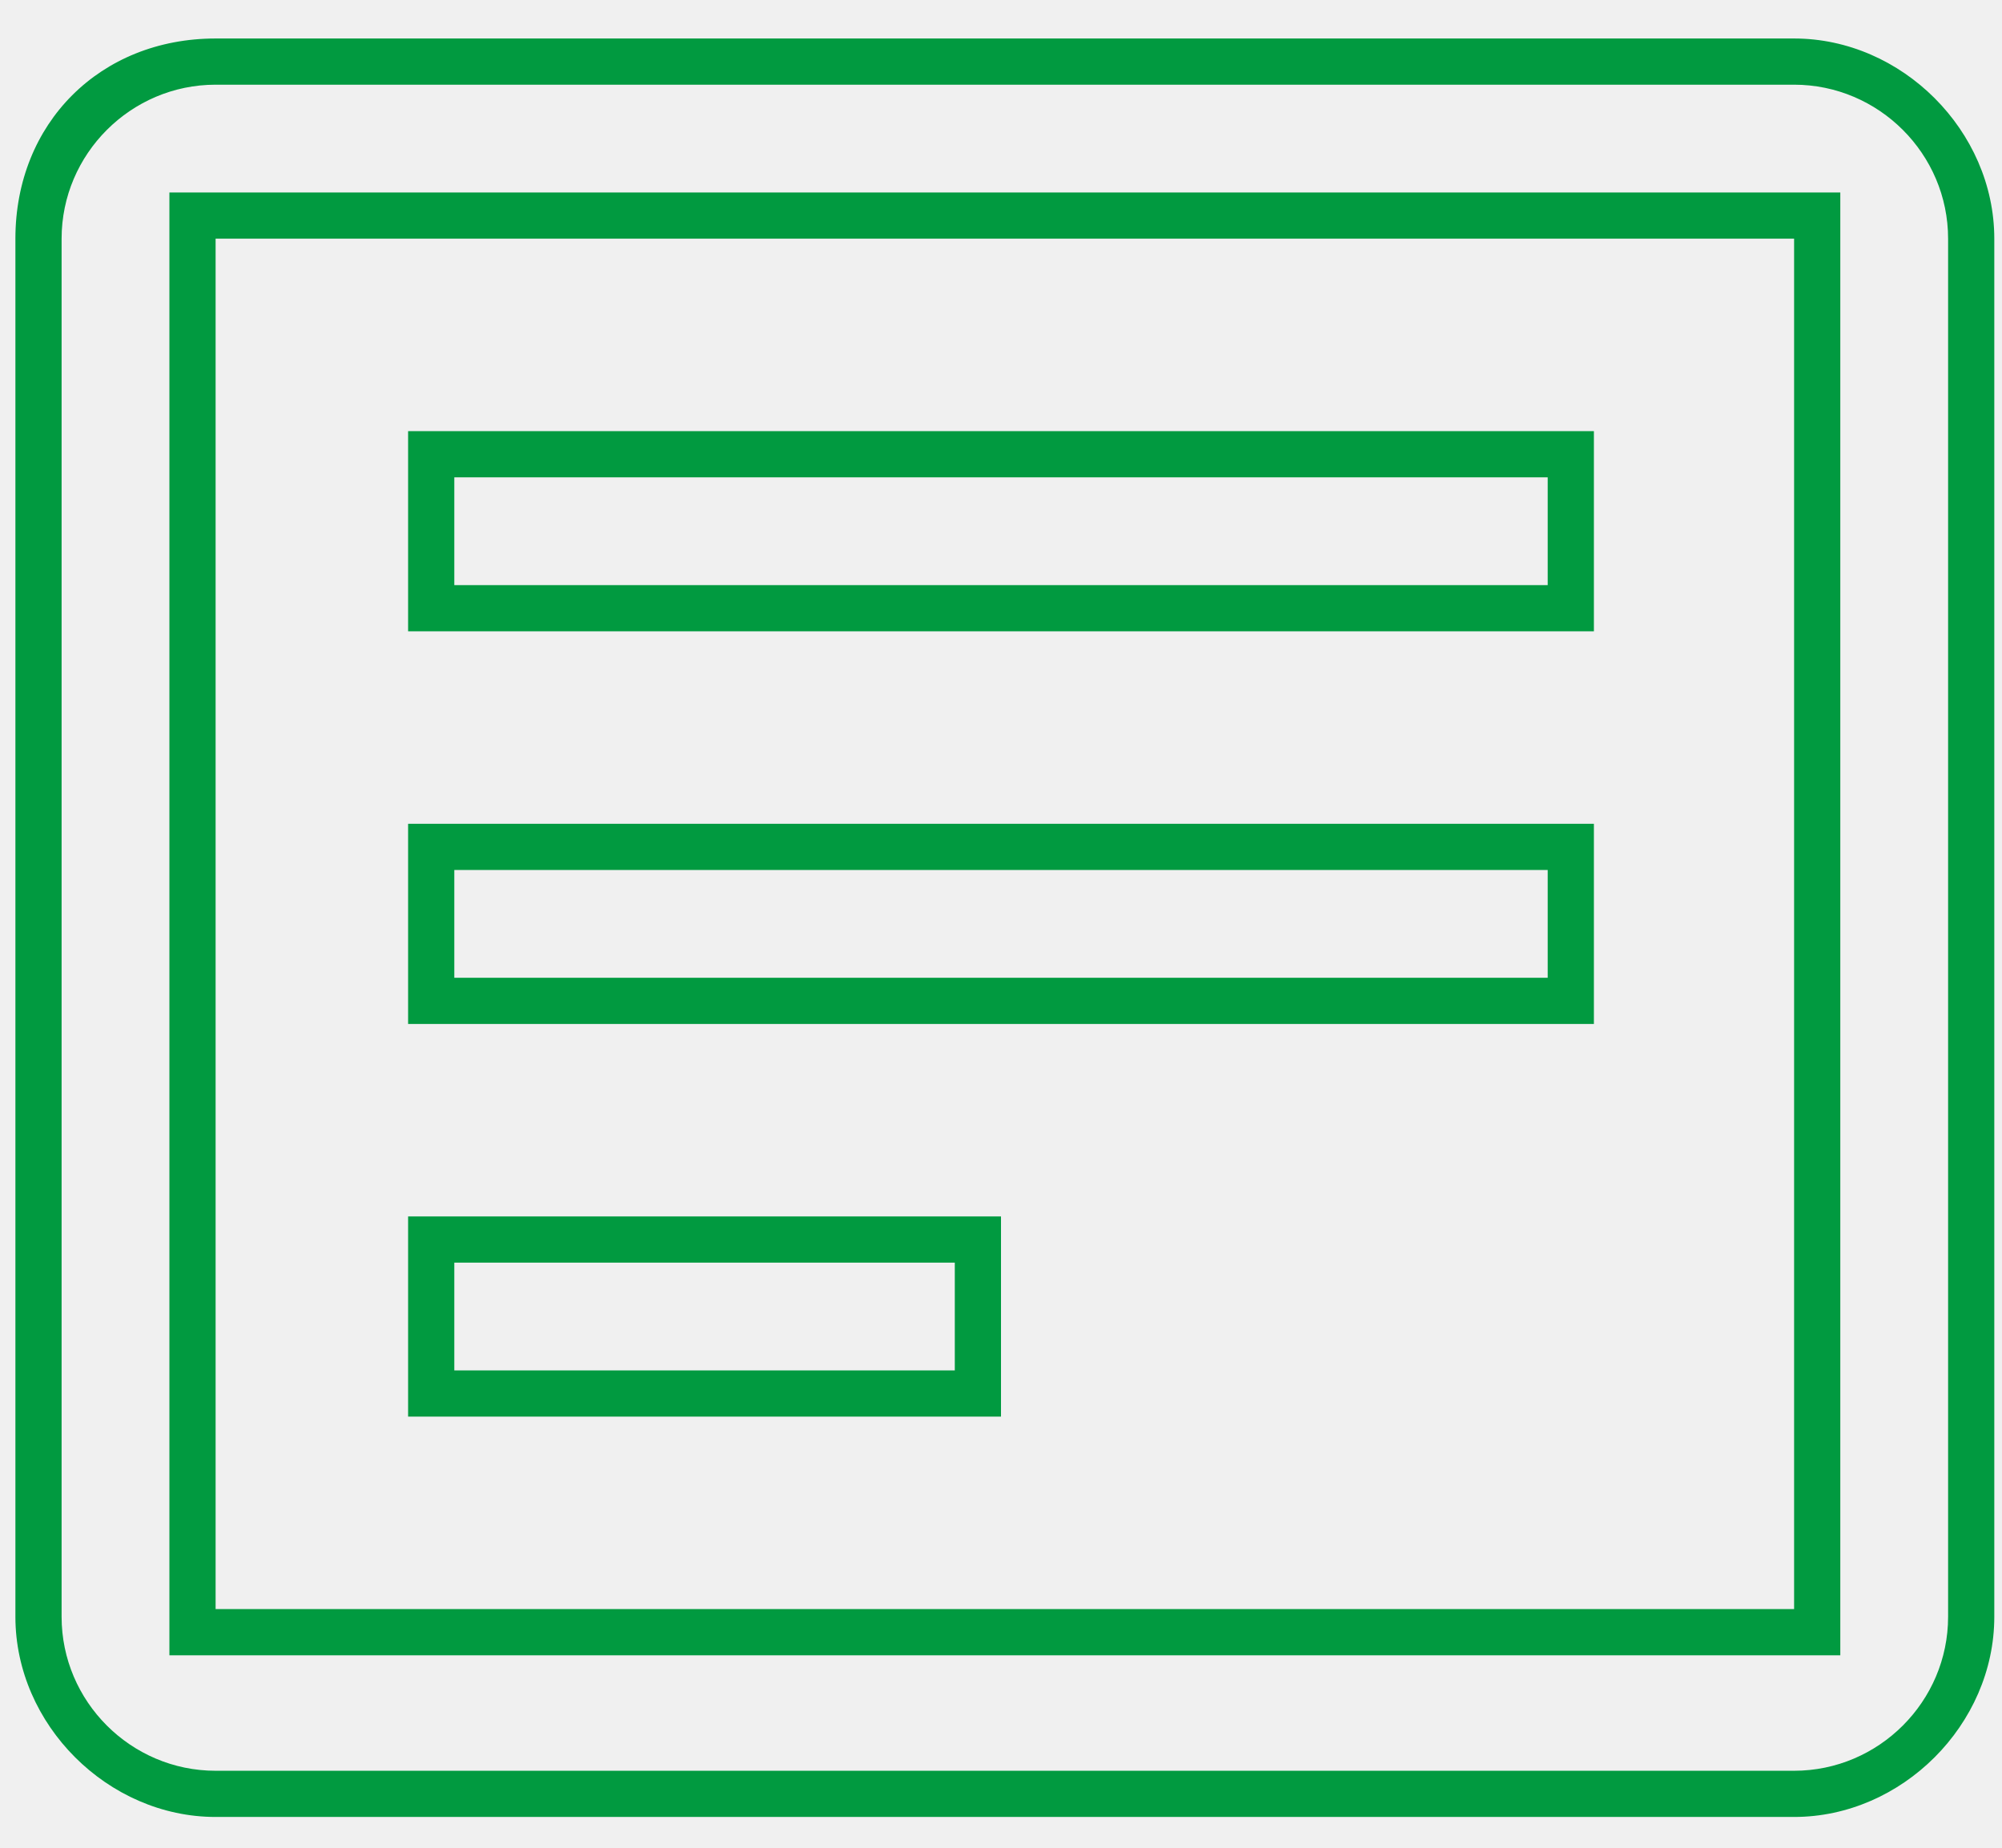
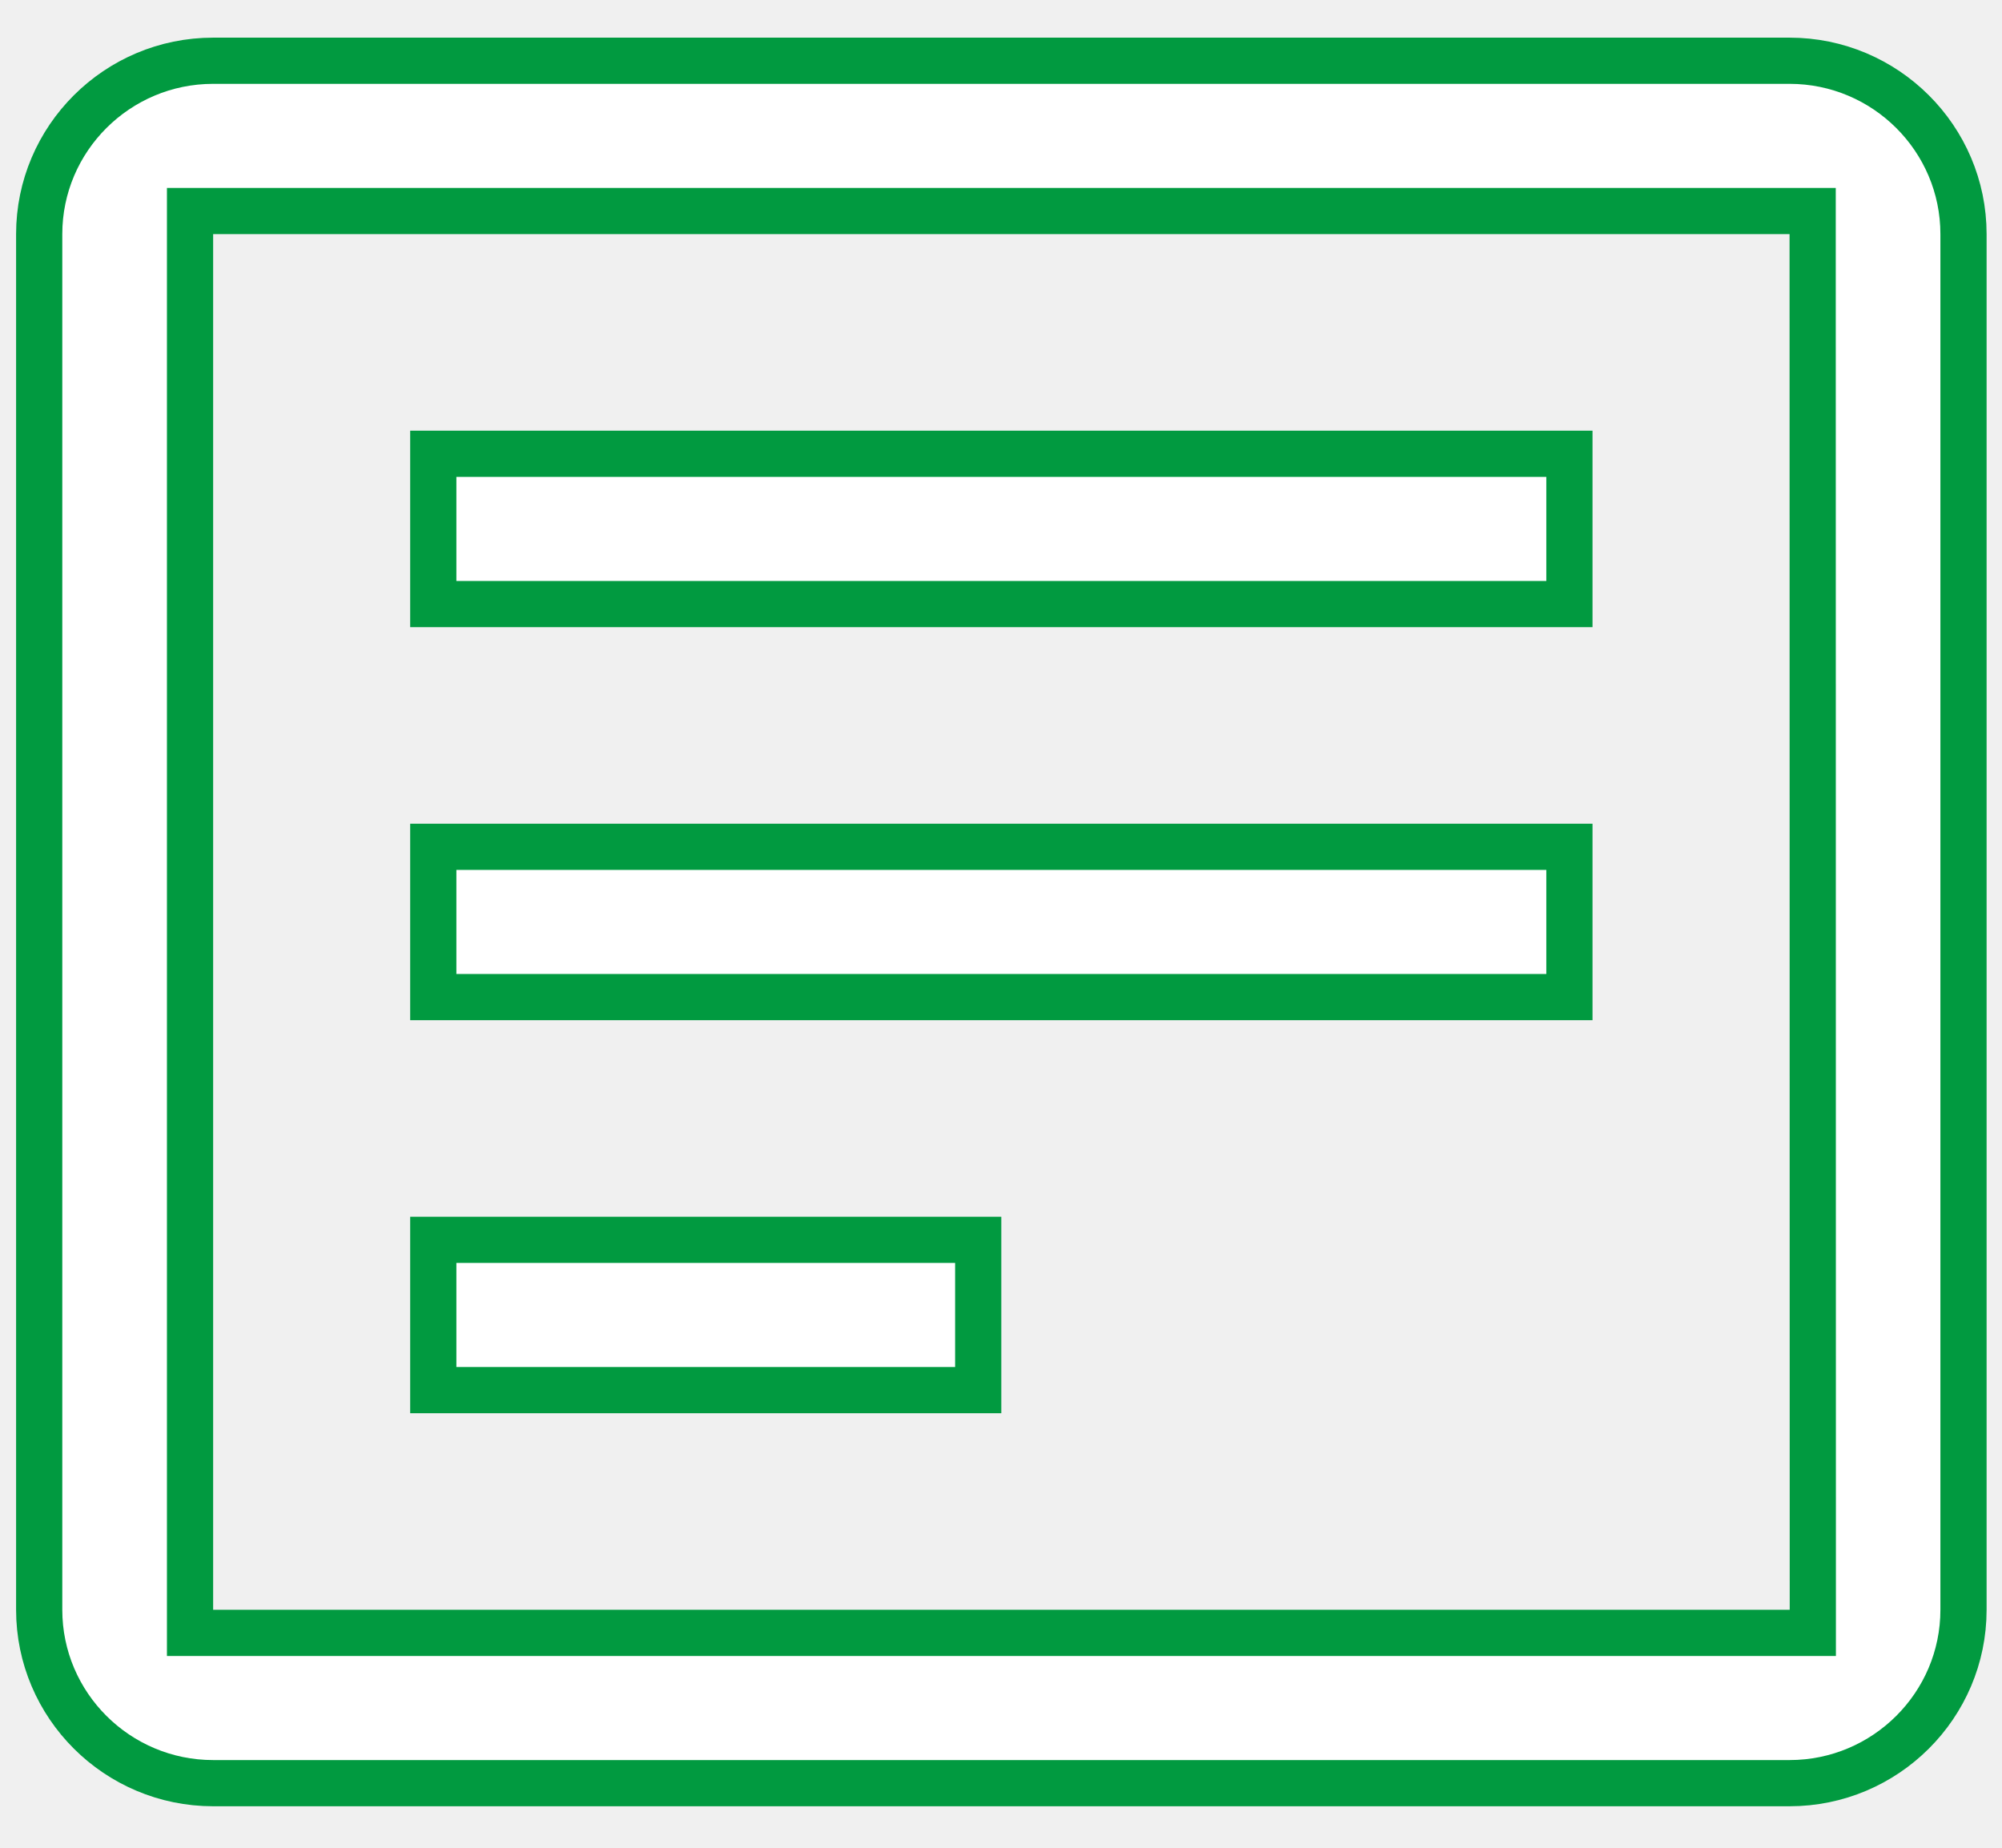
- <svg xmlns="http://www.w3.org/2000/svg" version="1.1" id="Capa_1" x="0px" y="0px" viewBox="0 0 26 24" style="enable-background:new 0 0 26 24;" xml:space="preserve">
-   <style type="text/css">
- 	.st0{fill:#019A40;}
- </style>
-   <g>
-     <path class="st0" d="M23.3,23.6H2.8c-1.4,0-2.6-1.2-2.6-2.6V3.1c0-1.5,1.1-2.6,2.6-2.6h20.5c1.4,0,2.6,1.2,2.6,2.6V21   C25.9,22.4,24.7,23.6,23.3,23.6z M2.8,1.1c-1.1,0-2,0.9-2,2V21c0,1.1,0.9,2,2,2h20.5c1.1,0,2-0.9,2-2V3.1c0-1.1-0.9-2-2-2H2.8z    M23.9,21.5H2.2v-19h21.7V21.5z M2.8,20.9h20.5V3.1l-20.5,0V20.9z" />
-   </g>
-   <g>
-     <path class="st0" d="M13,18.4H5.3v-2.6H13V18.4z M5.9,17.8h6.5v-1.4H5.9V17.8z M20.7,13.3H5.3v-2.6h15.4V13.3z M5.9,12.7h14.2v-1.4   H5.9V12.7z M20.7,8.2H5.3V5.6h15.4V8.2z M5.9,7.6h14.2V6.2H5.9V7.6z" />
-   </g>
+ <svg xmlns="http://www.w3.org/2000/svg" width="26" height="24" viewBox="0 0 26 24" fill="none">
+   <path d="M2.468 20.909V21.209H2.768H23.243H23.543L23.543 20.909L23.541 3.041L23.541 2.741H23.241H2.768H2.468V3.041V20.909ZM2.768 0.789H23.241C24.487 0.789 25.5 1.8 25.5 3.041V20.909C25.5 22.15 24.487 23.161 23.241 23.161H2.768C1.522 23.161 0.509 22.15 0.509 20.909V3.041C0.509 1.8 1.522 0.789 2.768 0.789Z" fill="white" stroke="#019A40" stroke-width="0.6" />
+   <path d="M5.627 5.894H20.382V7.846H5.627V5.894ZM5.627 10.999H20.382V12.951H5.627V10.999ZM5.627 16.104H12.704V18.056H5.627V16.104Z" fill="white" stroke="#019A40" stroke-width="0.6" />
</svg>
